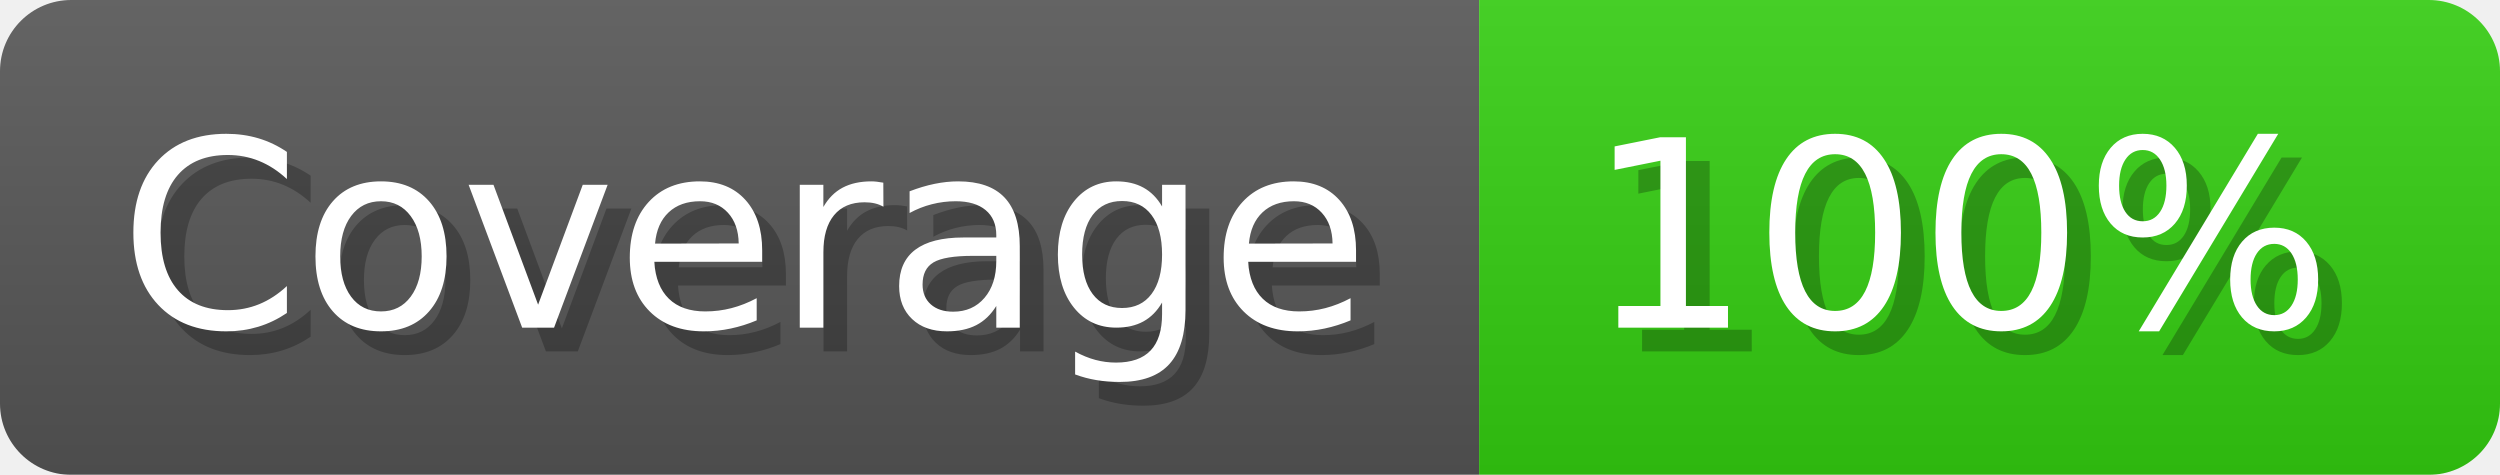
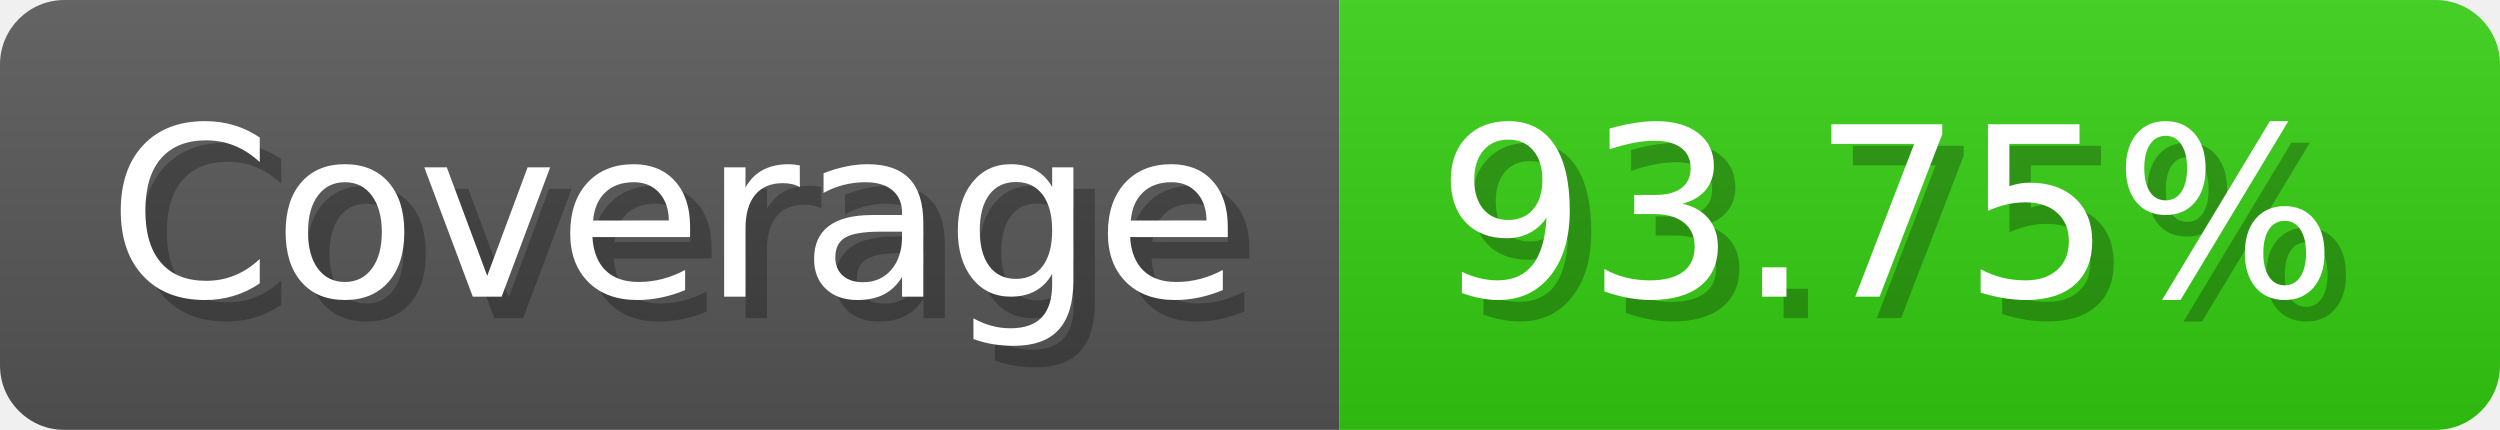
- <svg xmlns="http://www.w3.org/2000/svg" width="105.3" height="20" viewBox="0 0 1053 200" role="img" aria-label="Coverage: 100%">
+ <svg xmlns="http://www.w3.org/2000/svg" width="116.3" height="20" viewBox="0 0 1163 200" role="img" aria-label="Coverage: 93.75%">
  <linearGradient id="a" x2="0" y2="100%">
    <stop offset="0" stop-opacity=".1" stop-color="#EEE" />
    <stop offset="1" stop-opacity=".1" />
  </linearGradient>
  <mask id="m">
-     <rect width="1053" height="200" rx="30" fill="#FFF" />
+     <rect width="1163" height="200" rx="30" fill="#FFF" />
  </mask>
  <g mask="url(#m)">
    <rect width="623" height="200" fill="#555" />
-     <rect width="430" height="200" fill="#3C1" x="623" />
-     <rect width="1053" height="200" fill="url(#a)" />
+     <rect width="540" height="200" fill="#3C1" x="623" />
+     <rect width="1163" height="200" fill="url(#a)" />
  </g>
  <g aria-hidden="true" fill="#fff" text-anchor="start" font-family="Verdana,DejaVu Sans,sans-serif" font-size="110">
    <text x="60" y="148" textLength="523" fill="#000" opacity="0.25">Coverage</text>
    <text x="50" y="138" textLength="523">Coverage</text>
-     <text x="678" y="148" textLength="330" fill="#000" opacity="0.25">100%</text>
-     <text x="668" y="138" textLength="330">100%</text>
+     <text x="678" y="148" textLength="440" fill="#000" opacity="0.25">93.75%</text>
+     <text x="668" y="138" textLength="440">93.75%</text>
  </g>
</svg>
